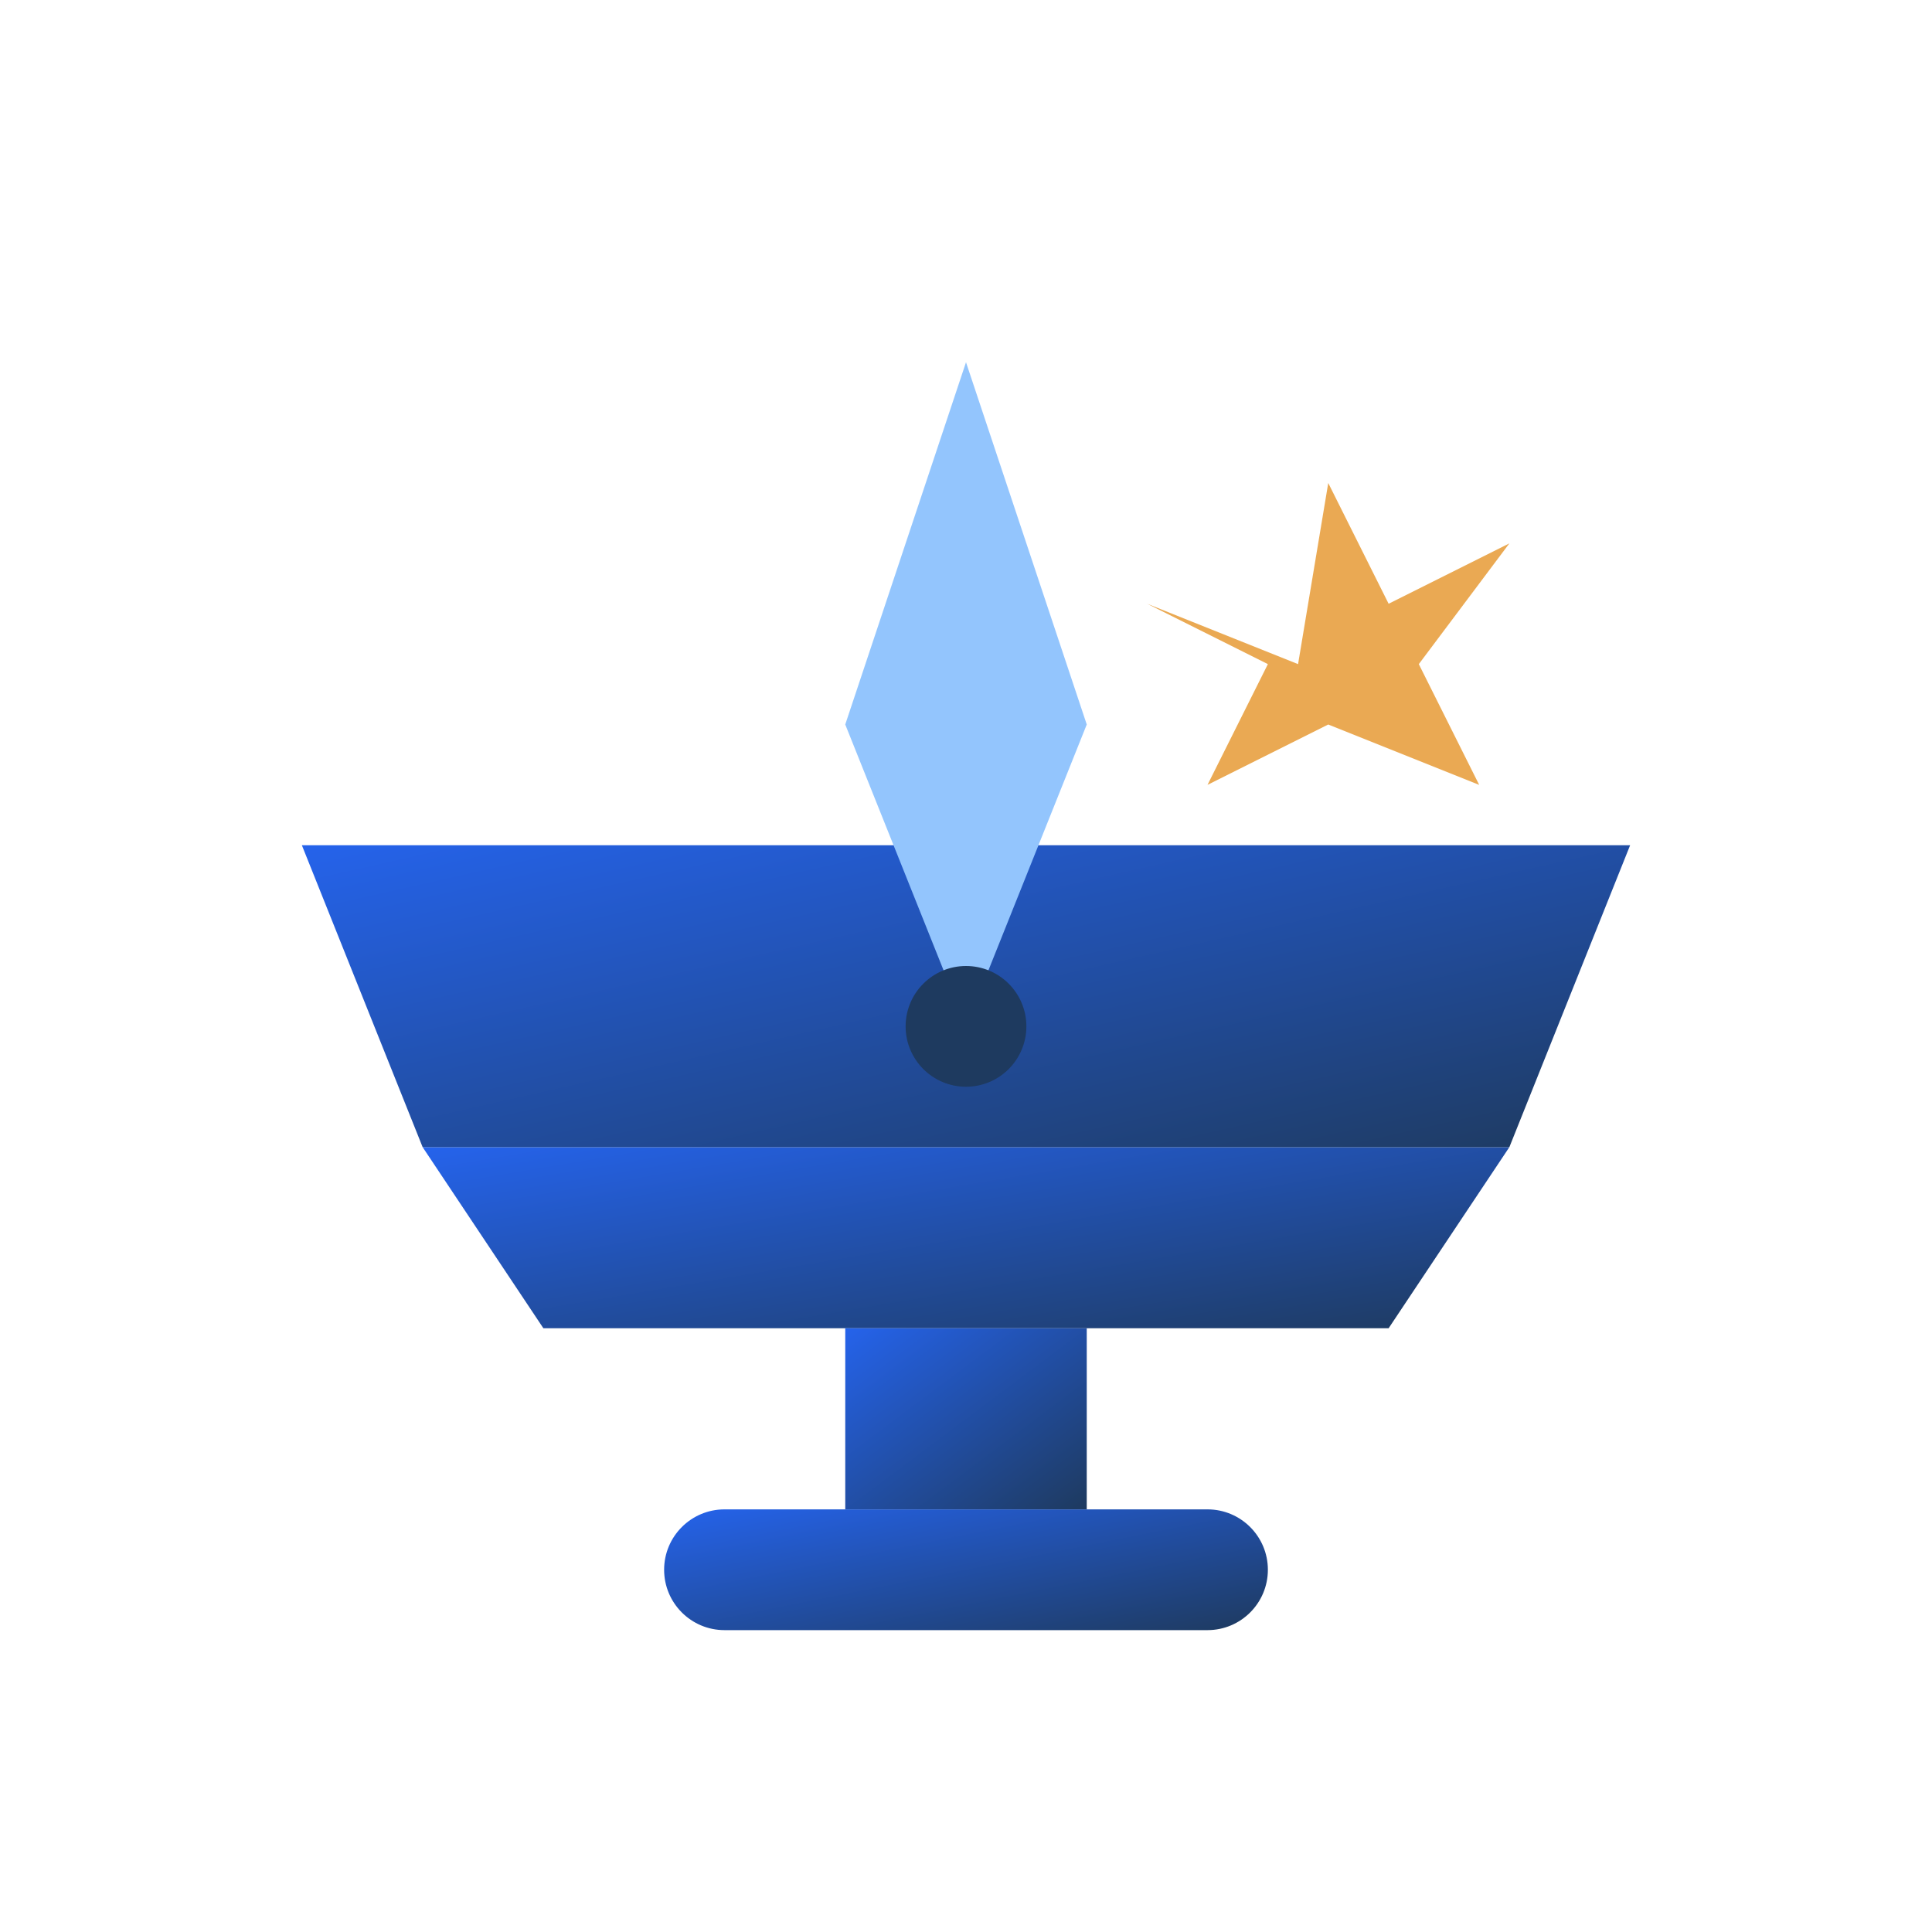
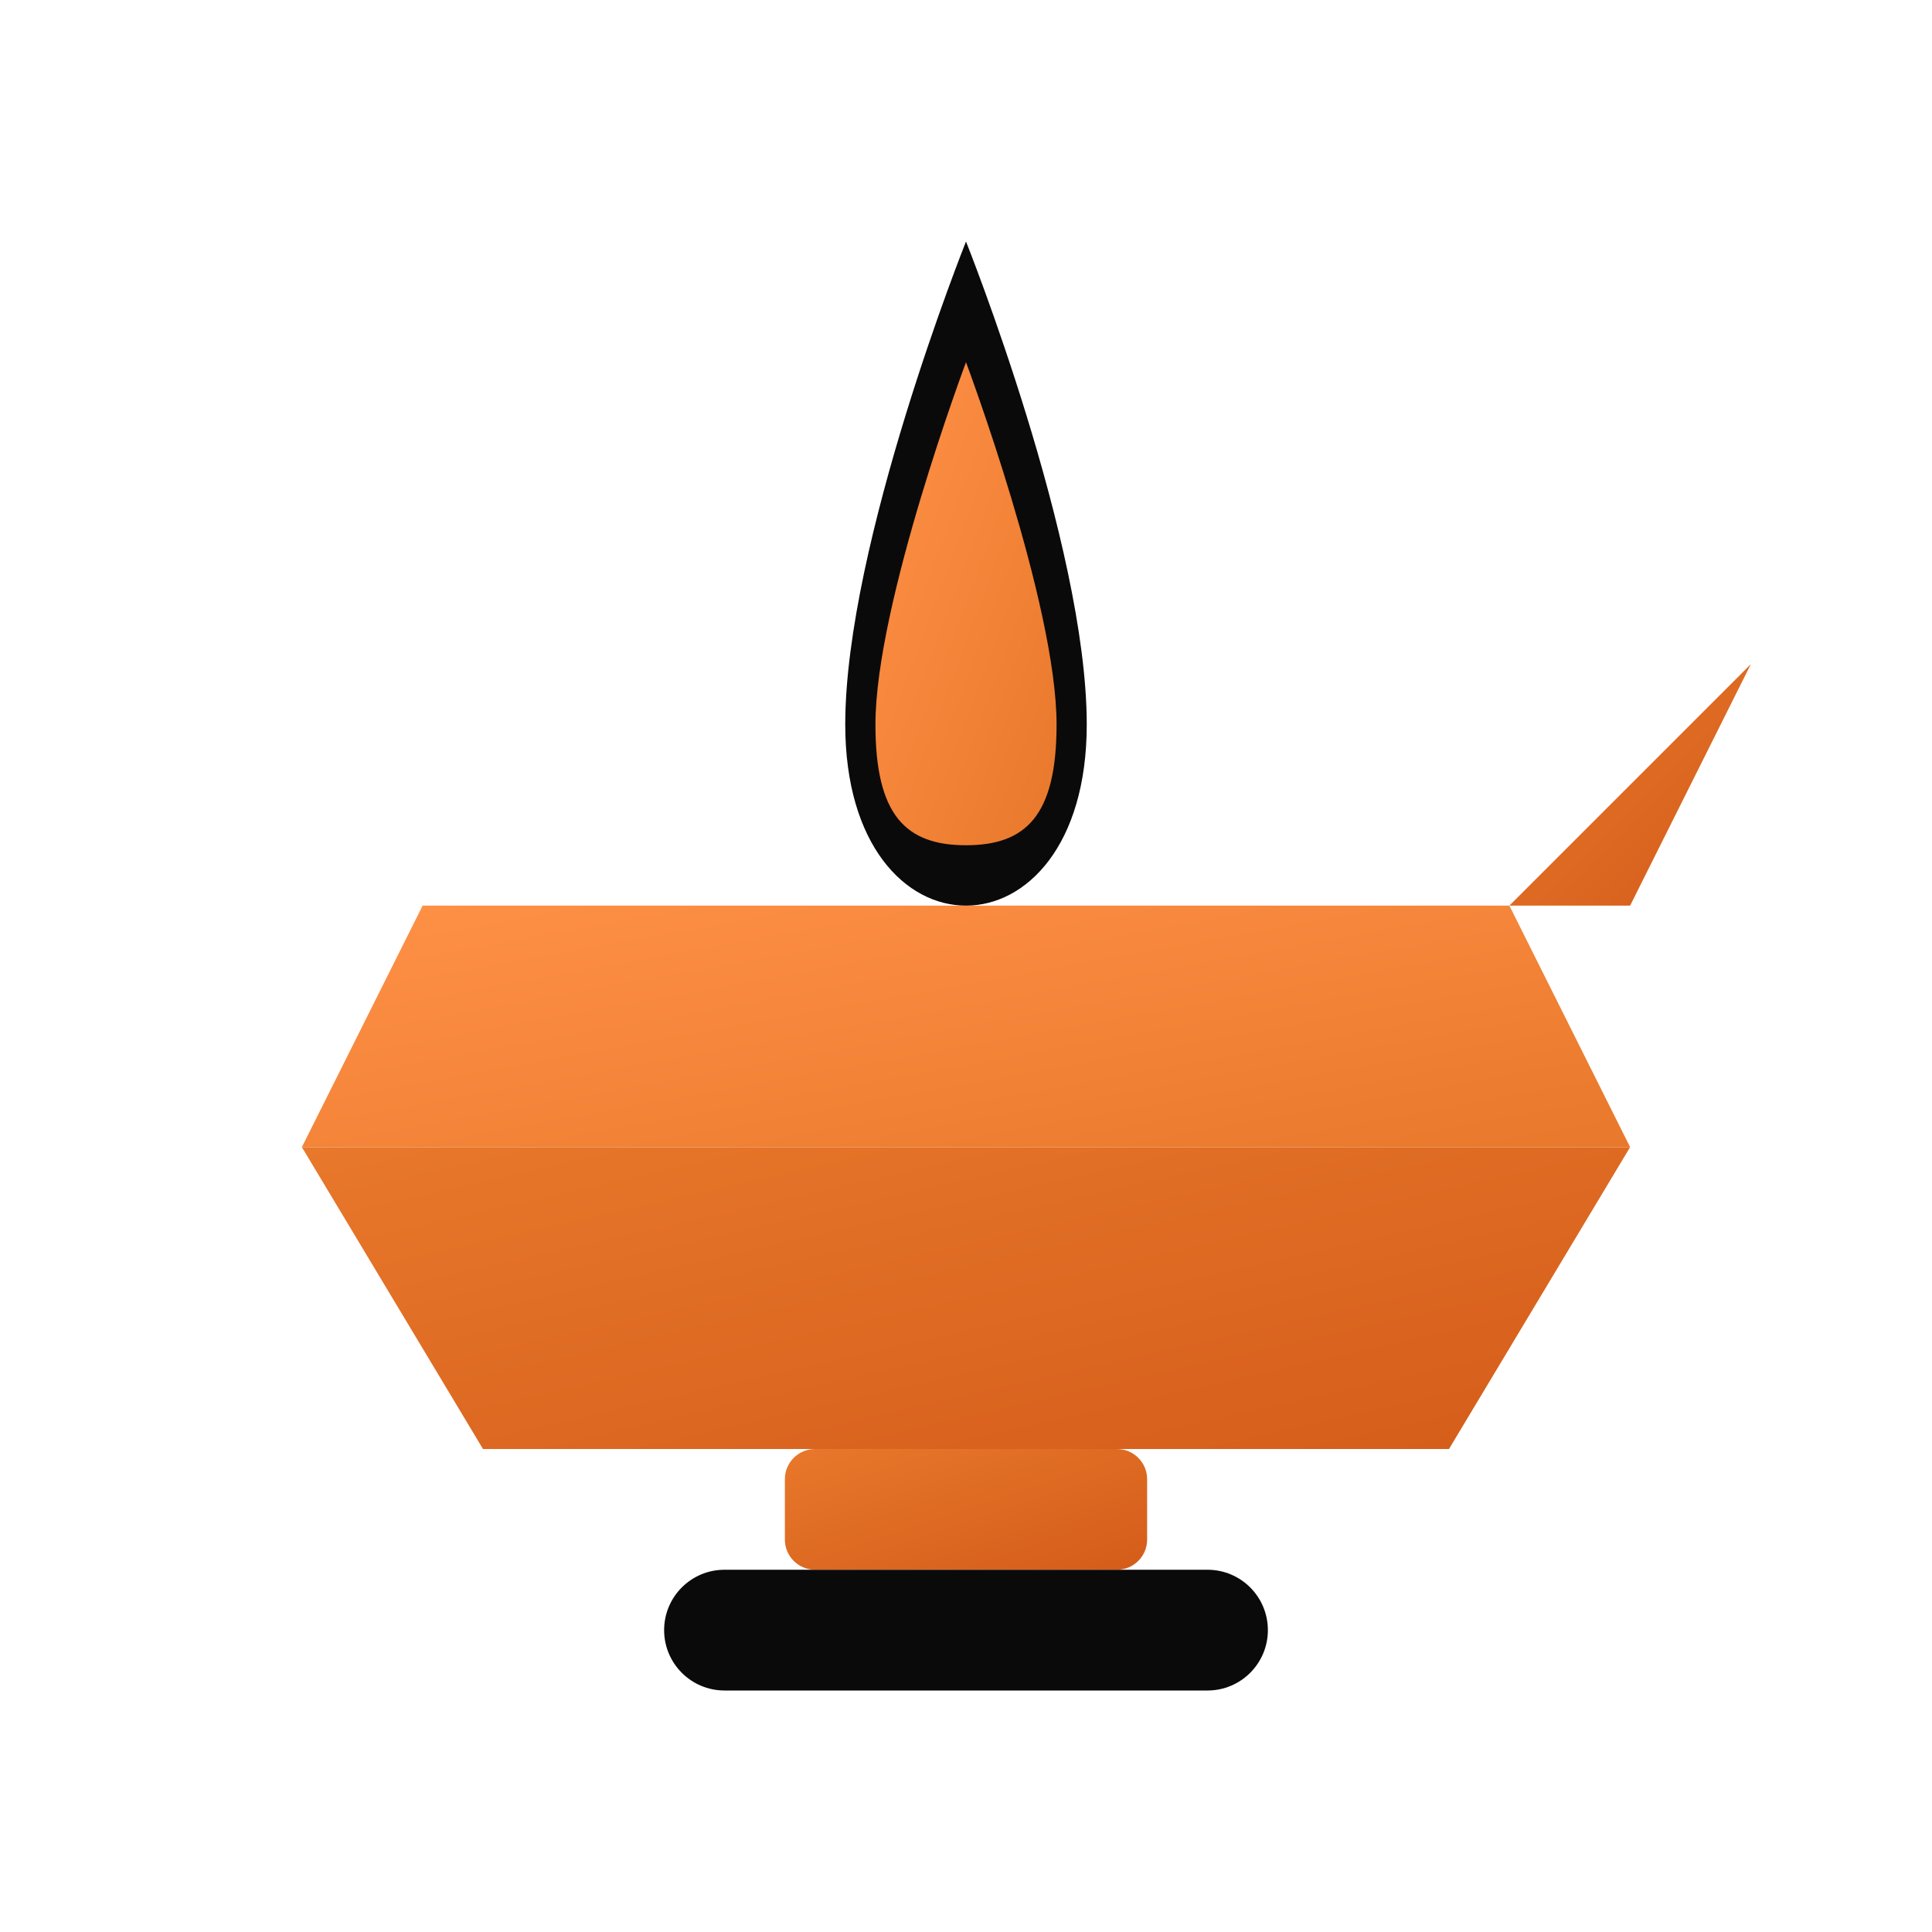
<svg xmlns="http://www.w3.org/2000/svg" viewBox="0 0 64 64" width="64" height="64">
  <defs>
    <linearGradient id="tf-grad" x1="0%" y1="0%" x2="100%" y2="100%">
-       <stop offset="0%" style="stop-color:#2563eb" />
-       <stop offset="100%" style="stop-color:#1e3a5f" />
+       <stop offset="0%" style="stop-color:#E8782B" />
+       <stop offset="100%" style="stop-color:#D45C1A" />
+     </linearGradient>
+     <linearGradient id="tf-light" x1="0%" y1="0%" x2="100%" y2="100%">
+       <stop offset="0%" style="stop-color:#FF9147" />
+       <stop offset="100%" style="stop-color:#E8782B" />
    </linearGradient>
  </defs>
-   <path d="M14 38 L50 38 L46 44 L18 44 Z" fill="url(#tf-grad)" />
-   <path d="M10 28 L54 28 L50 38 L14 38 Z" fill="url(#tf-grad)" />
-   <path d="M32 12 L36 24 L32 34 L28 24 Z" fill="#93c5fd" />
-   <circle cx="32" cy="34" r="2" fill="#1e3a5f" />
-   <path d="M44 16 L46 20 L50 18 L47 22 L49 26 L44 24 L40 26 L42 22 L38 20 L43 22 Z" fill="#e8a040" opacity="0.9" />
-   <rect x="28" y="44" width="8" height="6" fill="url(#tf-grad)" />
-   <rect x="22" y="50" width="20" height="4" rx="2" fill="url(#tf-grad)" />
+   <path d="M10 38 L54 38 L48 48 L16 48 Z" fill="url(#tf-grad)" />
+   <path d="M14 30 L50 30 L54 38 L10 38 Z" fill="url(#tf-light)" />
+   <path d="M50 30 L58 22 L54 30 Z" fill="url(#tf-grad)" />
+   <path d="M32 8 C32 8 28 18 28 24 C28 28 30 30 32 30 C34 30 36 28 36 24 C36 18 32 8 32 8 Z" fill="#0B0A0A" />
+   <path d="M32 12 C32 12 29 20 29 24 C29 27 30 28 32 28 C34 28 35 27 35 24 C35 20 32 12 32 12 Z" fill="url(#tf-light)" />
+   <rect x="26" y="48" width="12" height="4" rx="1" fill="url(#tf-grad)" />
+   <rect x="22" y="52" width="20" height="4" rx="2" fill="#0B0A0A" />
</svg>
